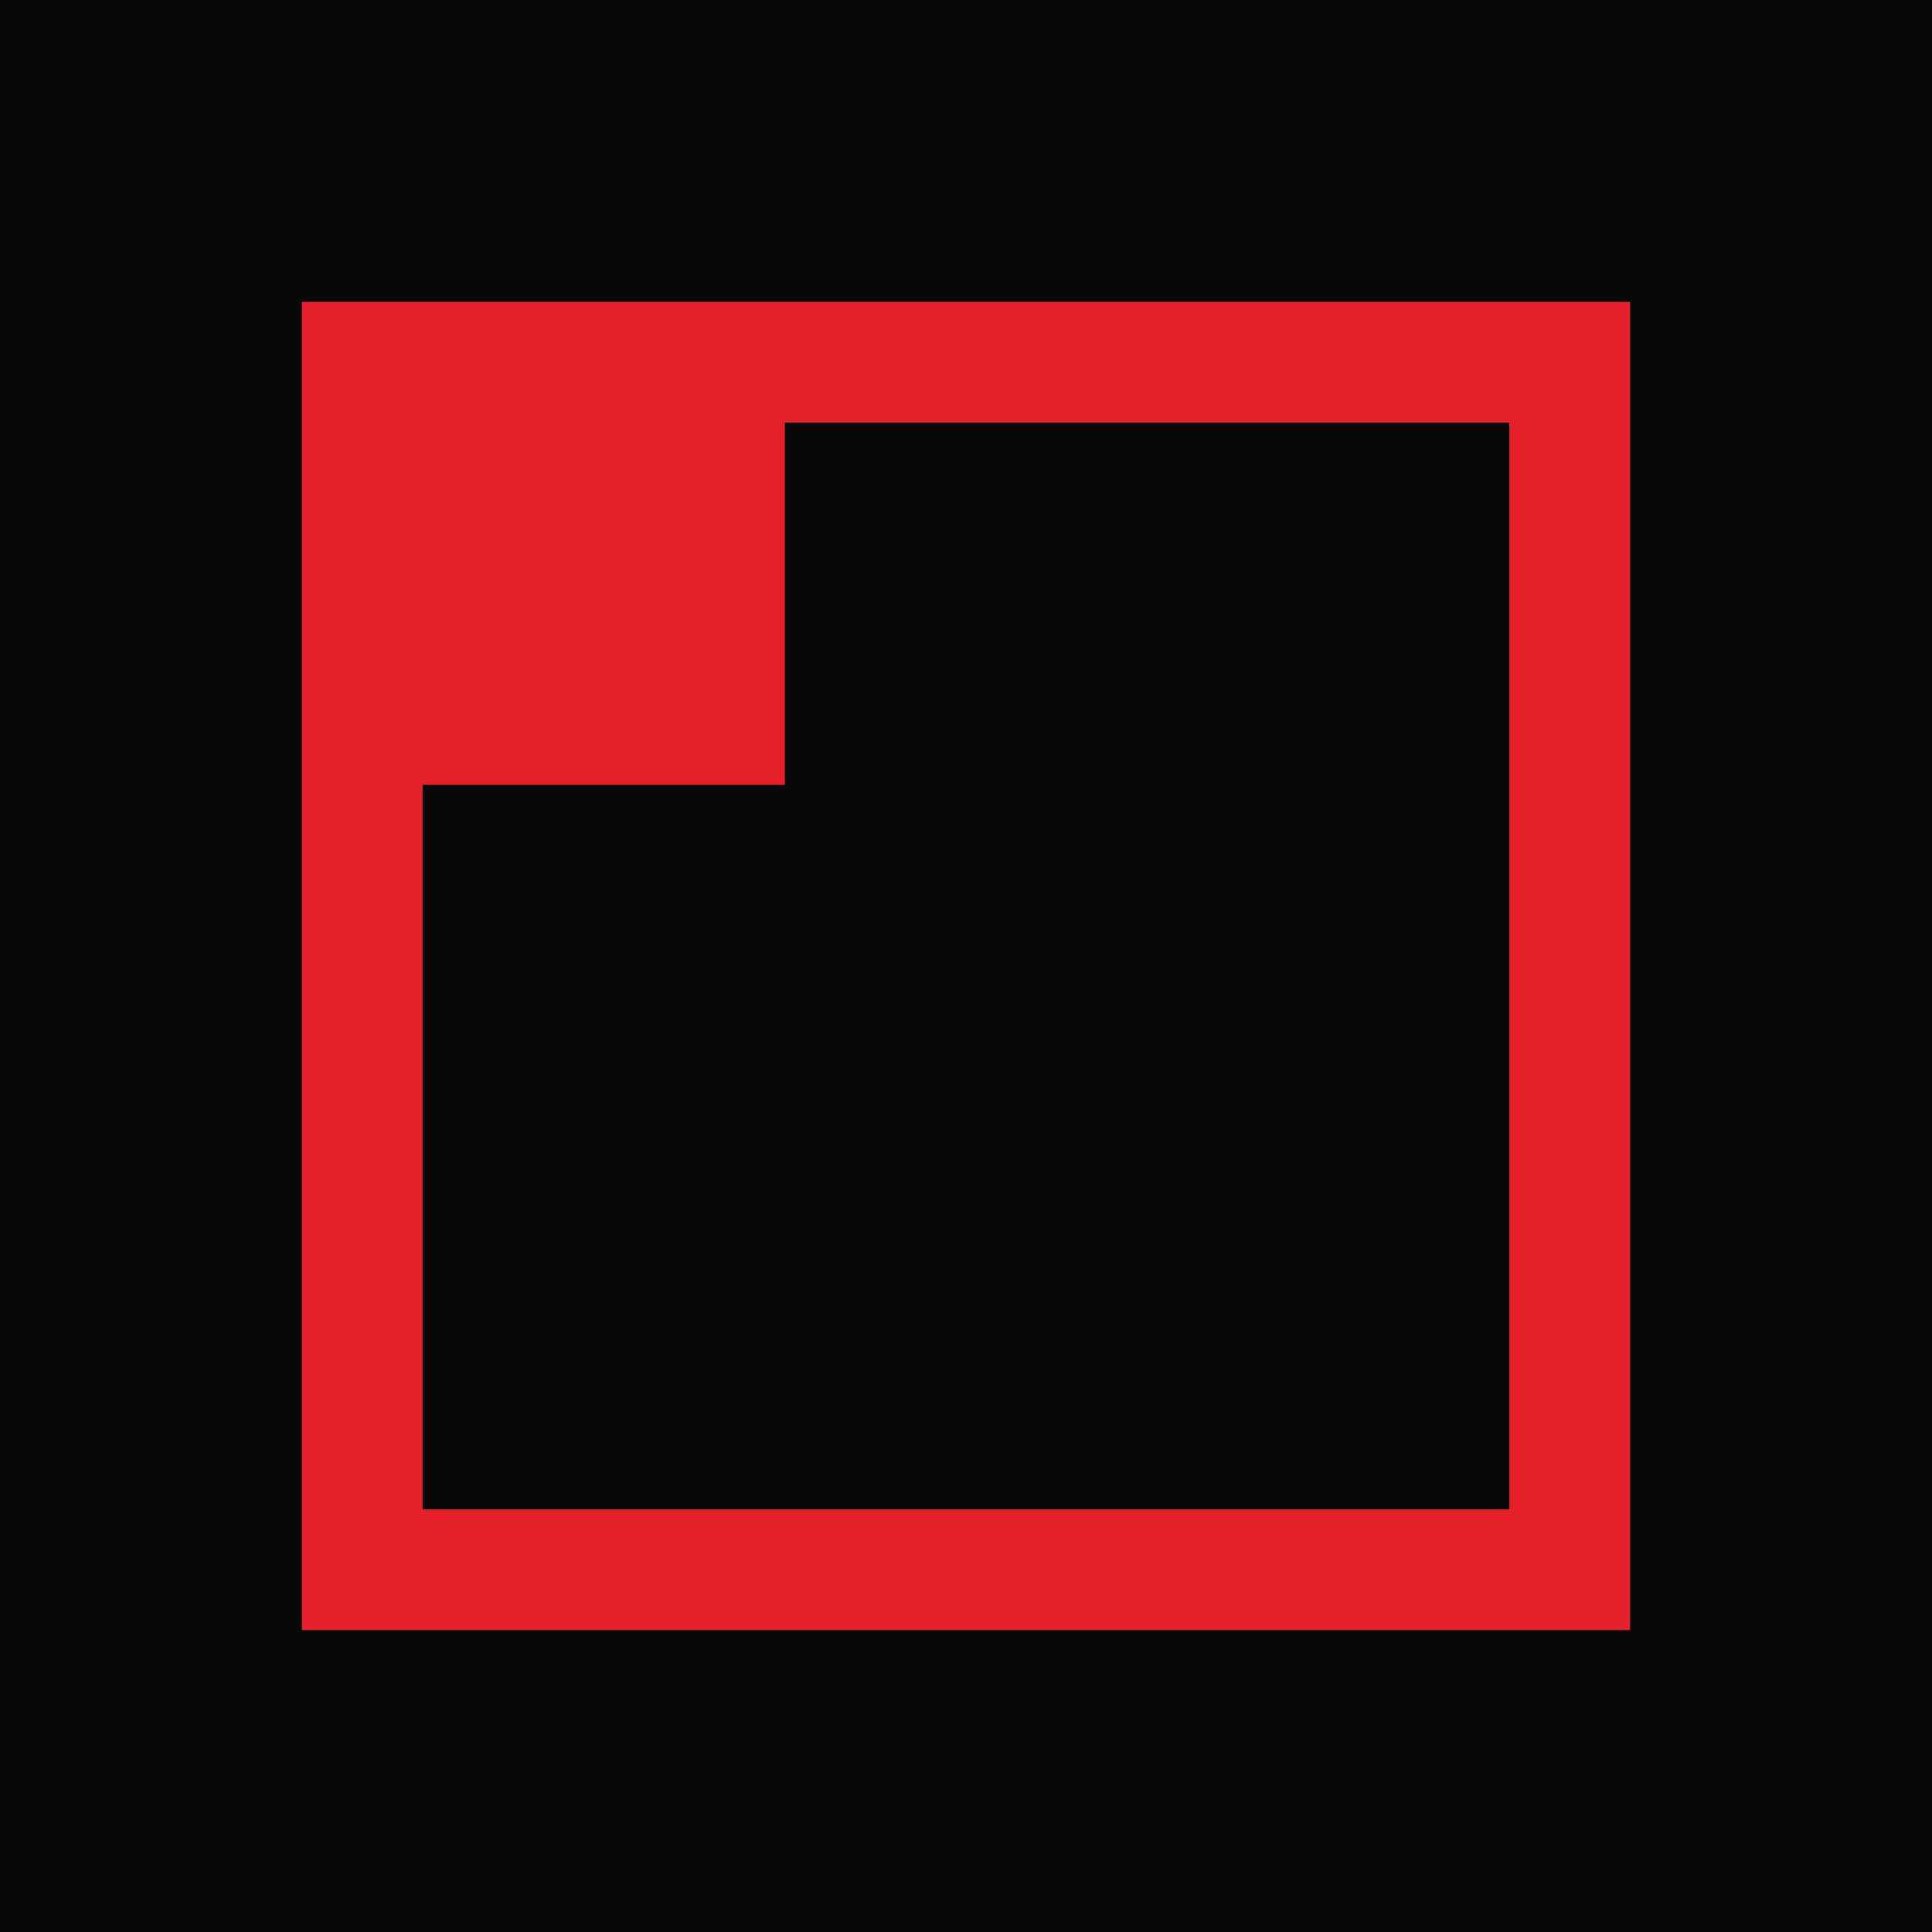
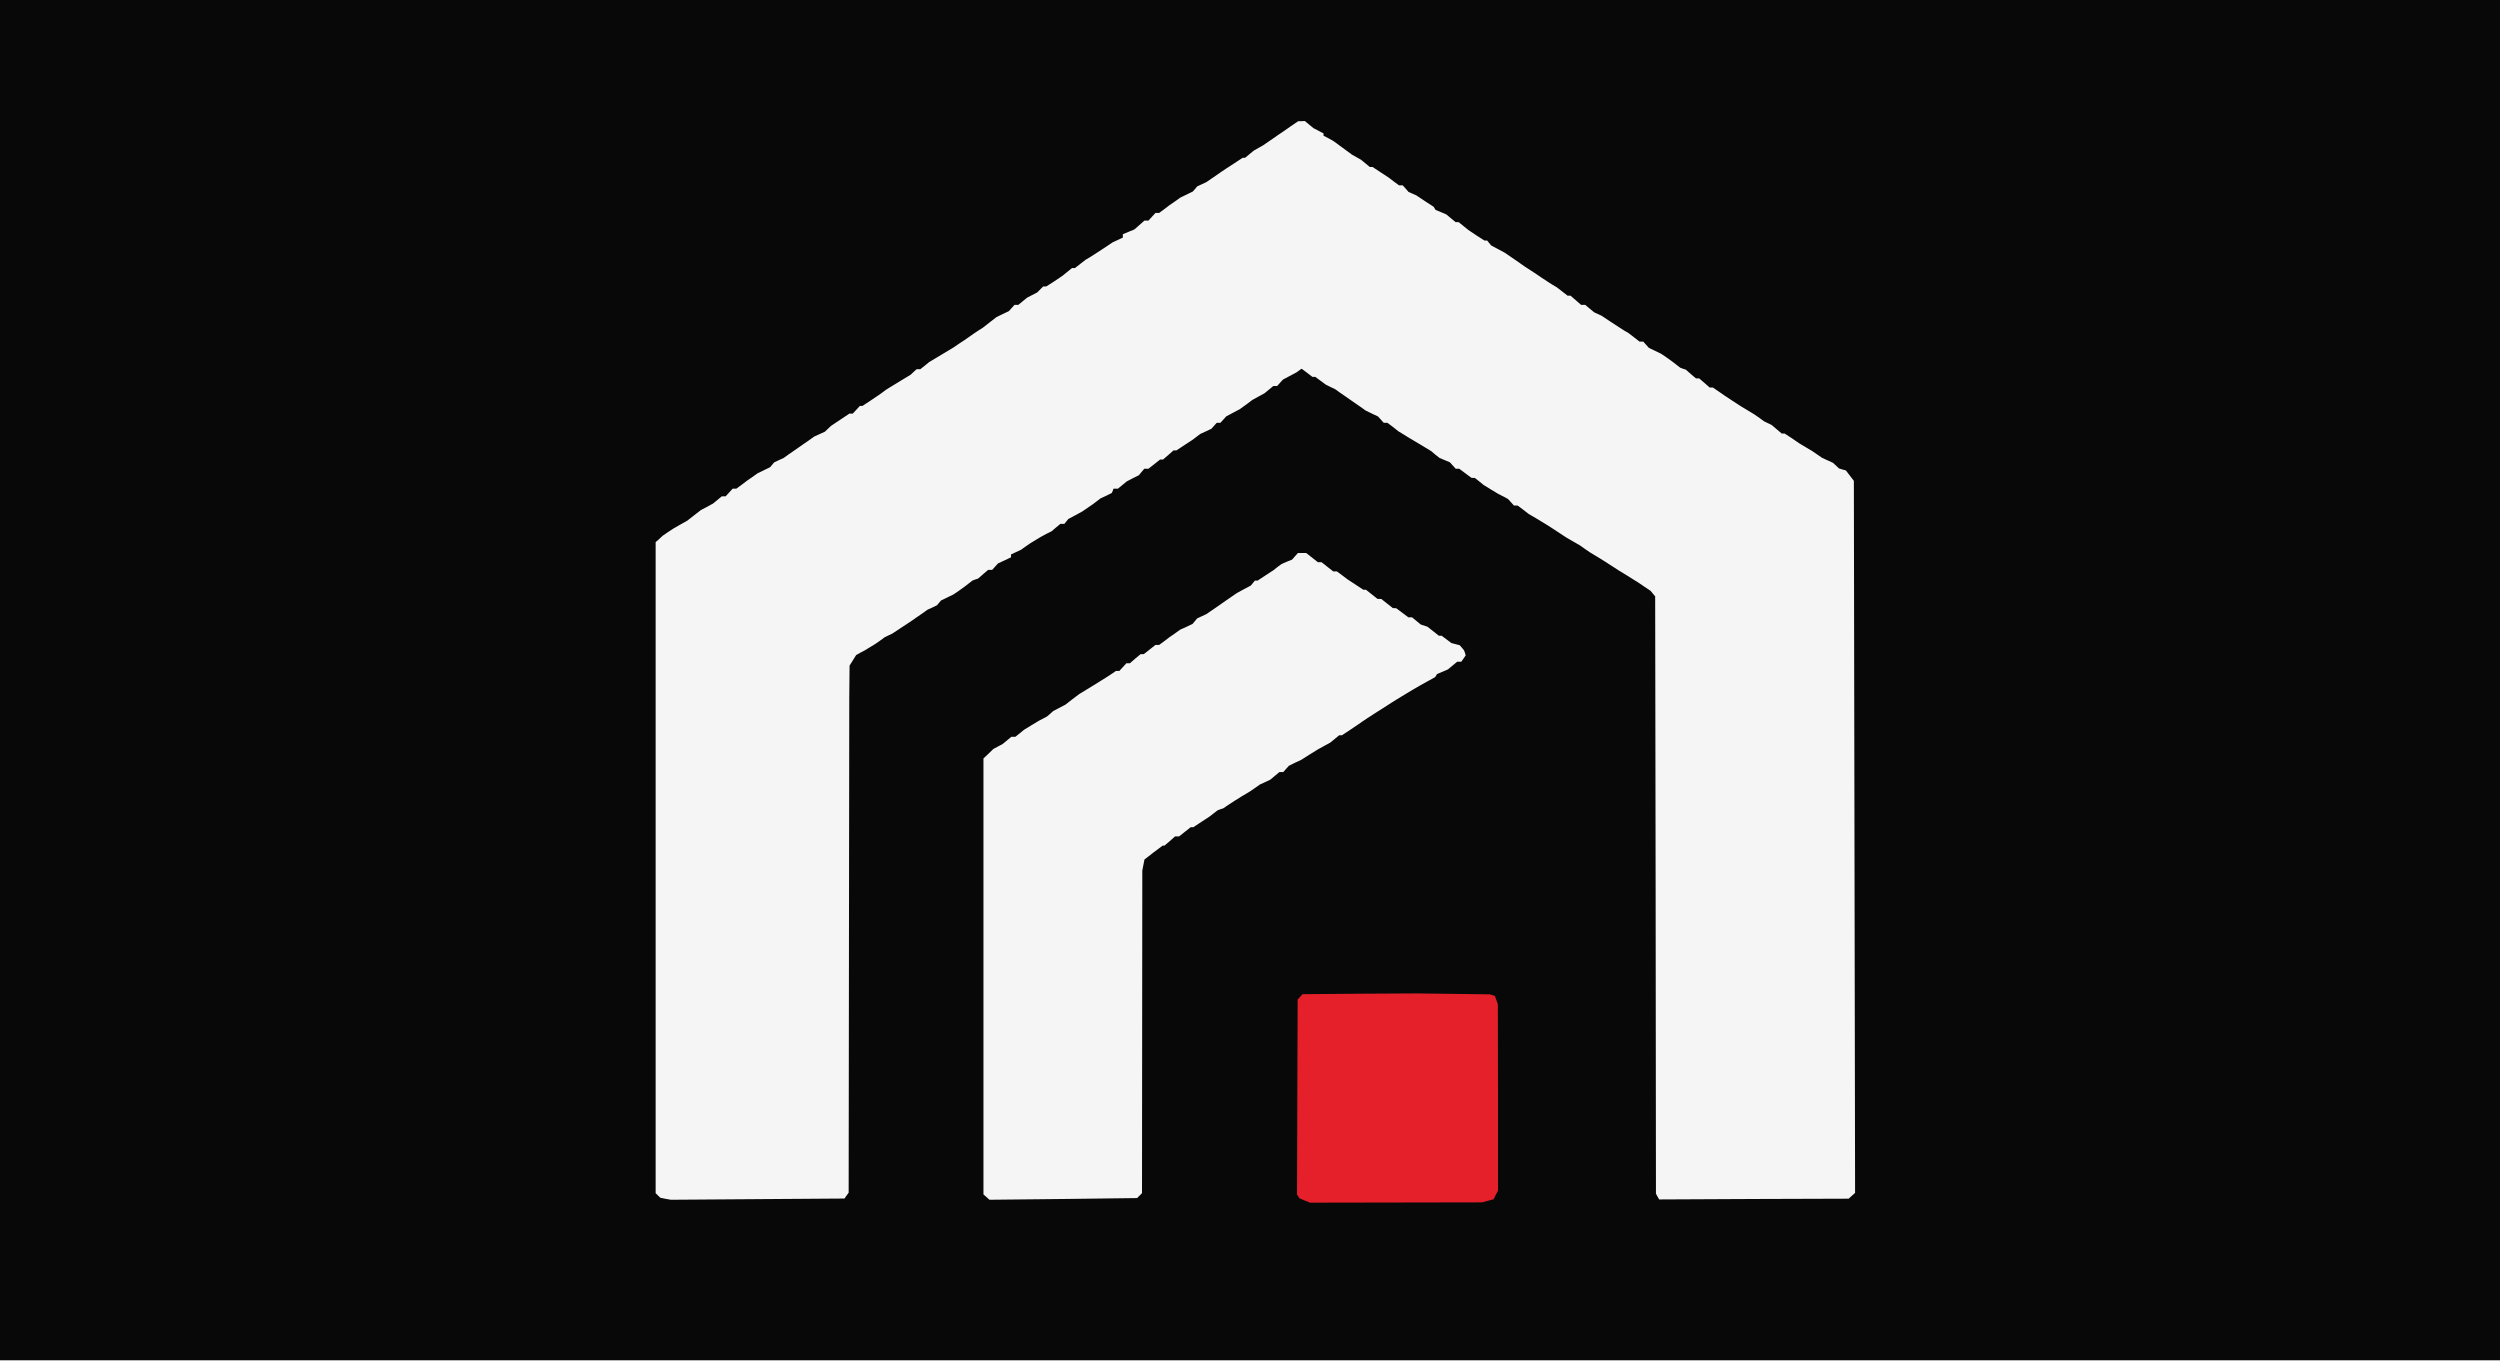
- <svg xmlns="http://www.w3.org/2000/svg" viewBox="0 0 64 64">
-   <rect width="64" height="64" fill="#080808" />
-   <rect x="12" y="12" width="40" height="40" fill="none" stroke="#E5202A" stroke-width="4" />
-   <rect x="12" y="12" width="14" height="14" fill="#E5202A" />
+ <svg xmlns="http://www.w3.org/2000/svg" viewBox="-120 -60 1632 888">
+   <rect x="-120" y="-60" width="1632" height="888" fill="#080808" />
+   <g transform="translate(0,768) scale(0.1,-0.1)" fill="#F5F5F5" fill-rule="evenodd">
+     <path d="M7225 7455 l-50 -35 -30 -20 -30 -21 -35 -24 -35 -24 -30 -17 -30 -17 -28 -23 -29 -24 -8 0 -8 0 -53 -35 -54 -35 -30 -20 -30 -21 -35 -24 -35 -24 -30 -14 -30 -14 -14 -17 -14 -16 -41 -20 -41 -20 -35 -25 -35 -24 -34 -26 -34 -25 -12 0 -12 0 -23 -25 -23 -25 -13 0 -13 0 -33 -29 -33 -29 -37 -15 -38 -16 0 -11 0 -11 -32 -15 -33 -15 -60 -40 -60 -39 -28 -18 -29 -17 -35 -27 -36 -28 -10 0 -9 0 -32 -26 -31 -25 -52 -35 -53 -34 -10 0 -10 0 -19 -19 -20 -20 -33 -17 -33 -17 -28 -23 -29 -24 -12 0 -13 0 -18 -20 -19 -21 -40 -19 -41 -20 -45 -35 -45 -35 -30 -19 -30 -20 -30 -21 -30 -21 -35 -23 -35 -24 -80 -48 -80 -48 -28 -23 -29 -23 -12 0 -12 0 -20 -18 -19 -18 -48 -29 -49 -30 -33 -20 -32 -20 -24 -18 -24 -17 -52 -35 -53 -35 -8 0 -9 0 -23 -25 -23 -25 -11 0 -11 0 -60 -40 -60 -40 -20 -19 -20 -19 -35 -16 -35 -16 -35 -25 -35 -24 -30 -21 -30 -21 -35 -24 -35 -25 -31 -14 -31 -15 -13 -16 -13 -15 -41 -20 -41 -20 -35 -25 -35 -24 -34 -26 -34 -25 -12 0 -12 0 -23 -25 -23 -25 -13 0 -12 0 -29 -24 -28 -23 -40 -22 -40 -21 -45 -35 -45 -35 -45 -25 -45 -26 -35 -23 -35 -24 -22 -21 -23 -20 0 -2125 0 -2125 15 -15 16 -15 34 -7 35 -6 566 4 567 4 13 19 14 19 2 1615 2 1616 1 105 1 105 22 35 21 34 29 16 28 15 33 20 33 20 32 22 31 23 25 12 25 12 50 33 50 33 30 20 30 21 35 24 35 25 31 14 31 15 13 16 13 15 41 20 41 20 35 24 35 25 26 20 27 21 18 7 19 6 33 29 33 28 13 0 13 0 19 21 19 21 43 20 42 20 0 10 0 9 33 15 32 15 31 22 32 22 33 20 33 20 35 19 36 18 28 24 29 24 13 0 13 0 13 16 13 16 45 24 46 25 35 24 35 24 25 19 25 19 37 17 36 18 6 14 5 14 15 0 14 0 29 24 28 23 40 21 40 20 17 21 18 21 14 0 13 0 38 30 38 30 10 0 9 0 35 30 34 30 10 0 9 0 53 35 52 34 25 19 25 19 37 17 36 17 18 20 17 19 12 0 12 0 19 21 19 21 45 24 45 24 40 29 40 30 40 22 40 22 28 23 29 24 12 0 13 0 19 21 19 21 45 24 45 24 16 12 16 11 35 -26 35 -27 10 0 9 0 35 -26 34 -25 30 -15 30 -14 35 -25 35 -24 30 -21 30 -21 35 -24 35 -25 41 -20 40 -19 19 -21 18 -20 12 0 12 0 36 -27 35 -28 33 -20 32 -20 42 -25 42 -25 33 -20 33 -20 27 -23 28 -22 34 -14 33 -14 19 -21 19 -21 12 0 11 0 40 -30 39 -29 12 -1 11 0 29 -23 28 -23 49 -30 48 -29 32 -16 31 -17 19 -21 19 -21 12 0 12 0 36 -27 36 -28 48 -28 48 -29 34 -21 34 -22 41 -27 41 -27 45 -26 45 -26 31 -22 32 -22 33 -20 33 -20 32 -20 31 -20 31 -20 31 -20 33 -20 32 -20 32 -20 32 -20 38 -26 39 -26 15 -18 15 -18 3 -1949 2 -1950 10 -19 11 -19 618 3 619 2 21 19 21 19 -4 2324 -4 2324 -26 34 -26 34 -22 6 -23 7 -20 19 -20 18 -35 16 -35 16 -32 22 -32 22 -42 25 -42 25 -48 33 -49 32 -9 0 -10 0 -33 28 -33 28 -25 12 -25 12 -31 23 -32 22 -33 20 -33 20 -17 10 -17 11 -43 28 -44 29 -42 29 -41 28 -11 0 -10 0 -34 30 -35 30 -10 0 -11 0 -33 28 -33 29 -19 6 -18 7 -27 21 -26 20 -35 25 -35 24 -41 20 -40 19 -19 21 -18 20 -12 0 -12 0 -36 28 -35 27 -29 17 -28 18 -60 39 -60 40 -24 11 -24 11 -29 24 -30 25 -13 0 -14 0 -34 30 -35 30 -9 0 -10 0 -36 28 -35 27 -29 17 -28 18 -41 27 -41 28 -34 22 -34 22 -30 21 -30 21 -35 24 -35 24 -46 25 -45 24 -13 16 -13 16 -9 0 -9 0 -53 34 -52 35 -31 25 -32 26 -10 0 -10 0 -30 25 -30 25 -35 15 -36 15 -6 10 -6 10 -57 37 -57 38 -25 11 -25 11 -19 22 -19 21 -12 0 -12 0 -34 25 -34 26 -52 34 -53 35 -9 0 -9 0 -29 24 -28 23 -30 17 -30 17 -60 44 -60 44 -32 18 -33 17 0 8 0 7 -32 17 -33 17 -28 23 -29 24 -21 -1 -22 0 -50 -34z" />
+     <path d="M7254 4649 l-19 -22 -35 -14 -34 -15 -26 -19 -25 -20 -52 -34 -53 -35 -9 0 -9 0 -13 -16 -13 -16 -45 -24 -46 -25 -35 -24 -35 -24 -30 -21 -30 -21 -35 -24 -35 -24 -30 -14 -30 -14 -15 -18 -15 -18 -40 -19 -40 -18 -35 -25 -35 -24 -34 -26 -34 -25 -12 0 -12 0 -38 -30 -38 -30 -11 0 -11 -1 -35 -29 -34 -30 -11 0 -12 0 -23 -25 -23 -25 -11 0 -11 0 -34 -23 -34 -22 -32 -20 -32 -20 -54 -33 -54 -33 -45 -34 -45 -35 -40 -21 -40 -21 -20 -18 -20 -17 -26 -14 -27 -14 -48 -29 -49 -30 -28 -23 -29 -23 -13 0 -13 0 -29 -24 -28 -23 -30 -16 -30 -16 -32 -31 -33 -31 0 -1423 0 -1423 19 -17 20 -18 482 5 482 6 16 16 16 16 1 1053 1 1053 7 36 7 36 59 46 60 45 6 0 6 0 35 30 34 30 13 0 13 0 38 30 38 30 9 0 8 0 53 35 52 34 26 20 27 21 18 7 19 6 40 27 40 26 20 12 20 13 29 17 28 17 32 22 31 22 33 15 34 16 30 25 30 25 12 0 13 0 18 20 19 21 40 20 41 19 55 35 55 34 40 22 40 22 28 23 29 24 9 0 9 0 53 35 52 35 30 21 30 20 34 22 34 22 32 20 31 20 31 20 32 20 33 20 33 20 45 27 45 26 47 26 47 26 6 10 6 10 36 15 35 15 30 25 30 25 13 0 14 0 15 21 14 21 -5 17 -6 16 -14 17 -14 16 -27 7 -27 7 -32 24 -32 24 -9 0 -9 0 -38 30 -37 29 -21 7 -22 7 -28 23 -29 24 -12 0 -12 0 -40 30 -39 29 -11 1 -11 0 -38 30 -38 30 -12 0 -12 0 -38 30 -38 30 -9 0 -8 0 -53 35 -52 34 -34 26 -34 25 -12 0 -12 0 -38 30 -38 30 -12 0 -12 0 -38 30 -38 30 -27 0 -27 0 -19 -21z" />
+   </g>
+   <g transform="translate(0,768) scale(0.1,-0.1)" fill="#E5202A">
+     <path d="M7674 1793 l-371 -3 -16 -18 -16 -17 -2 -637 -2 -636 8 -12 7 -12 35 -15 35 -14 561 1 562 1 37 10 38 10 14 28 15 28 0 609 -1 609 -10 27 -10 27 -17 5 -16 5 -240 3 -240 3 -371 -2z" />
+   </g>
</svg>
